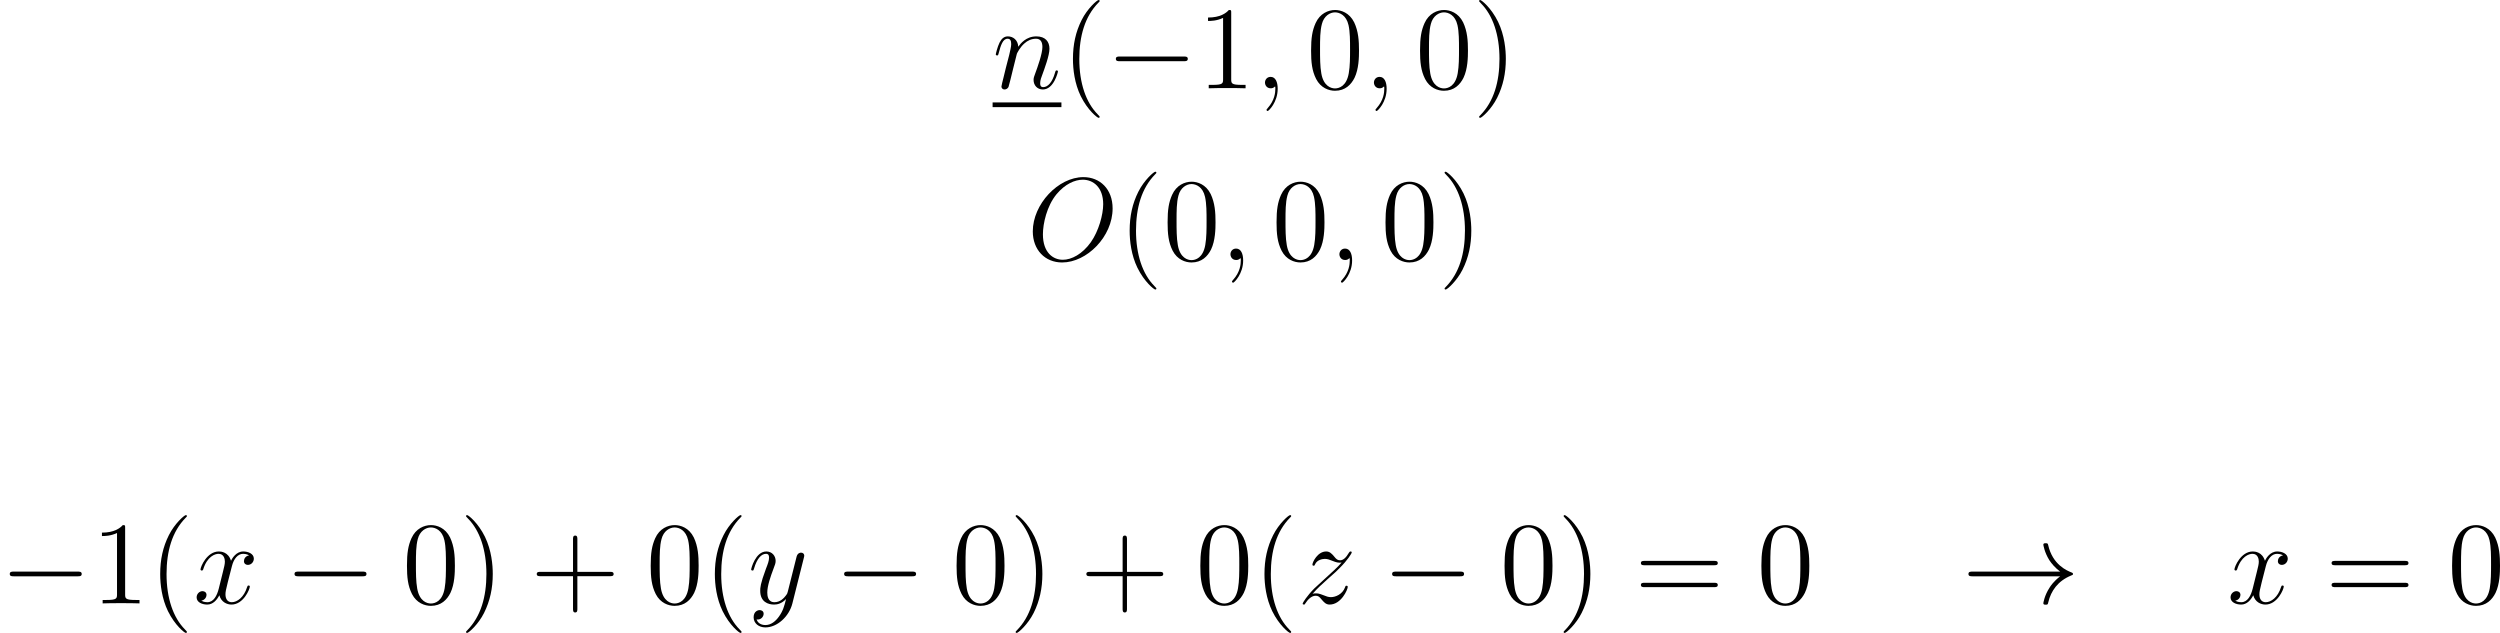
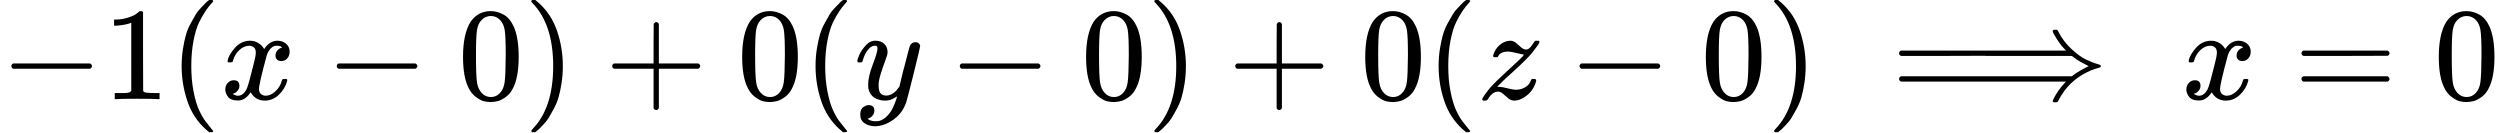
- <svg xmlns="http://www.w3.org/2000/svg" xmlns:xlink="http://www.w3.org/1999/xlink" height="80.339pt" version="1.1" viewBox="132.019 103.985 317.322 80.339" width="317.322pt">
+ <svg xmlns="http://www.w3.org/2000/svg" xmlns:xlink="http://www.w3.org/1999/xlink" width="342.200px" height="18.096px" viewBox="0 -750 18906.3 1000" aria-hidden="true" style="">
  <defs>
-     <path d="M7.878 -2.75C8.082 -2.75 8.297 -2.75 8.297 -2.989S8.082 -3.228 7.878 -3.228H1.411C1.207 -3.228 0.992 -3.228 0.992 -2.989S1.207 -2.75 1.411 -2.75H7.878Z" id="g0-0" />
-     <path d="M9.971 -2.75C9.313 -2.248 8.99 -1.757 8.895 -1.602C8.357 -0.777 8.261 -0.024 8.261 -0.012C8.261 0.132 8.404 0.132 8.5 0.132C8.703 0.132 8.715 0.108 8.763 -0.108C9.038 -1.279 9.743 -2.283 11.094 -2.833C11.238 -2.881 11.274 -2.905 11.274 -2.989S11.202 -3.108 11.178 -3.12C10.652 -3.324 9.205 -3.921 8.751 -5.93C8.715 -6.073 8.703 -6.109 8.5 -6.109C8.404 -6.109 8.261 -6.109 8.261 -5.966C8.261 -5.942 8.369 -5.189 8.871 -4.388C9.11 -4.029 9.457 -3.61 9.971 -3.228H1.088C0.873 -3.228 0.658 -3.228 0.658 -2.989S0.873 -2.75 1.088 -2.75H9.971Z" id="g0-33" />
-     <path d="M3.885 2.905C3.885 2.869 3.885 2.845 3.682 2.642C2.487 1.435 1.817 -0.538 1.817 -2.977C1.817 -5.296 2.379 -7.293 3.766 -8.703C3.885 -8.811 3.885 -8.835 3.885 -8.871C3.885 -8.942 3.826 -8.966 3.778 -8.966C3.622 -8.966 2.642 -8.106 2.056 -6.934C1.447 -5.727 1.172 -4.447 1.172 -2.977C1.172 -1.913 1.339 -0.49 1.961 0.789C2.666 2.224 3.646 3.001 3.778 3.001C3.826 3.001 3.885 2.977 3.885 2.905Z" id="g2-40" />
-     <path d="M3.371 -2.977C3.371 -3.885 3.252 -5.368 2.582 -6.755C1.877 -8.189 0.897 -8.966 0.765 -8.966C0.717 -8.966 0.658 -8.942 0.658 -8.871C0.658 -8.835 0.658 -8.811 0.861 -8.608C2.056 -7.4 2.726 -5.428 2.726 -2.989C2.726 -0.669 2.164 1.327 0.777 2.738C0.658 2.845 0.658 2.869 0.658 2.905C0.658 2.977 0.717 3.001 0.765 3.001C0.921 3.001 1.901 2.14 2.487 0.968C3.096 -0.251 3.371 -1.542 3.371 -2.977Z" id="g2-41" />
-     <path d="M4.77 -2.762H8.07C8.237 -2.762 8.452 -2.762 8.452 -2.977C8.452 -3.204 8.249 -3.204 8.07 -3.204H4.77V-6.504C4.77 -6.671 4.77 -6.886 4.555 -6.886C4.328 -6.886 4.328 -6.683 4.328 -6.504V-3.204H1.028C0.861 -3.204 0.646 -3.204 0.646 -2.989C0.646 -2.762 0.849 -2.762 1.028 -2.762H4.328V0.538C4.328 0.705 4.328 0.921 4.543 0.921C4.77 0.921 4.77 0.717 4.77 0.538V-2.762Z" id="g2-43" />
-     <path d="M5.356 -3.826C5.356 -4.818 5.296 -5.786 4.866 -6.695C4.376 -7.687 3.515 -7.95 2.929 -7.95C2.236 -7.95 1.387 -7.603 0.944 -6.611C0.61 -5.858 0.49 -5.117 0.49 -3.826C0.49 -2.666 0.574 -1.793 1.004 -0.944C1.47 -0.036 2.295 0.251 2.917 0.251C3.957 0.251 4.555 -0.371 4.902 -1.064C5.332 -1.961 5.356 -3.132 5.356 -3.826ZM2.917 0.012C2.534 0.012 1.757 -0.203 1.53 -1.506C1.399 -2.224 1.399 -3.132 1.399 -3.969C1.399 -4.949 1.399 -5.834 1.59 -6.539C1.793 -7.34 2.403 -7.711 2.917 -7.711C3.371 -7.711 4.065 -7.436 4.292 -6.408C4.447 -5.727 4.447 -4.782 4.447 -3.969C4.447 -3.168 4.447 -2.26 4.316 -1.53C4.089 -0.215 3.335 0.012 2.917 0.012Z" id="g2-48" />
-     <path d="M3.443 -7.663C3.443 -7.938 3.443 -7.95 3.204 -7.95C2.917 -7.627 2.319 -7.185 1.088 -7.185V-6.838C1.363 -6.838 1.961 -6.838 2.618 -7.149V-0.921C2.618 -0.49 2.582 -0.347 1.53 -0.347H1.16V0C1.482 -0.024 2.642 -0.024 3.037 -0.024S4.579 -0.024 4.902 0V-0.347H4.531C3.479 -0.347 3.443 -0.49 3.443 -0.921V-7.663Z" id="g2-49" />
-     <path d="M8.07 -3.873C8.237 -3.873 8.452 -3.873 8.452 -4.089C8.452 -4.316 8.249 -4.316 8.07 -4.316H1.028C0.861 -4.316 0.646 -4.316 0.646 -4.101C0.646 -3.873 0.849 -3.873 1.028 -3.873H8.07ZM8.07 -1.65C8.237 -1.65 8.452 -1.65 8.452 -1.865C8.452 -2.092 8.249 -2.092 8.07 -2.092H1.028C0.861 -2.092 0.646 -2.092 0.646 -1.877C0.646 -1.65 0.849 -1.65 1.028 -1.65H8.07Z" id="g2-61" />
-     <path d="M2.331 0.048C2.331 -0.646 2.104 -1.16 1.614 -1.16C1.231 -1.16 1.04 -0.849 1.04 -0.586S1.219 0 1.626 0C1.781 0 1.913 -0.048 2.02 -0.155C2.044 -0.179 2.056 -0.179 2.068 -0.179C2.092 -0.179 2.092 -0.012 2.092 0.048C2.092 0.442 2.02 1.219 1.327 1.997C1.196 2.14 1.196 2.164 1.196 2.188C1.196 2.248 1.255 2.307 1.315 2.307C1.411 2.307 2.331 1.423 2.331 0.048Z" id="g1-59" />
-     <path d="M8.679 -5.236C8.679 -7.209 7.388 -8.416 5.715 -8.416C3.156 -8.416 0.574 -5.667 0.574 -2.905C0.574 -1.028 1.817 0.251 3.551 0.251C6.061 0.251 8.679 -2.367 8.679 -5.236ZM3.622 -0.024C2.642 -0.024 1.602 -0.741 1.602 -2.606C1.602 -3.694 1.997 -5.475 2.977 -6.671C3.85 -7.723 4.854 -8.153 5.655 -8.153C6.707 -8.153 7.723 -7.388 7.723 -5.667C7.723 -4.603 7.269 -2.941 6.468 -1.805C5.595 -0.586 4.507 -0.024 3.622 -0.024Z" id="g1-79" />
-     <path d="M2.463 -3.503C2.487 -3.575 2.786 -4.172 3.228 -4.555C3.539 -4.842 3.945 -5.033 4.411 -5.033C4.89 -5.033 5.057 -4.674 5.057 -4.196C5.057 -3.515 4.567 -2.152 4.328 -1.506C4.22 -1.219 4.16 -1.064 4.16 -0.849C4.16 -0.311 4.531 0.12 5.105 0.12C6.217 0.12 6.635 -1.638 6.635 -1.71C6.635 -1.769 6.587 -1.817 6.516 -1.817C6.408 -1.817 6.396 -1.781 6.336 -1.578C6.061 -0.598 5.607 -0.12 5.141 -0.12C5.021 -0.12 4.83 -0.132 4.83 -0.514C4.83 -0.813 4.961 -1.172 5.033 -1.339C5.272 -1.997 5.774 -3.335 5.774 -4.017C5.774 -4.734 5.356 -5.272 4.447 -5.272C3.383 -5.272 2.821 -4.519 2.606 -4.22C2.57 -4.902 2.08 -5.272 1.554 -5.272C1.172 -5.272 0.909 -5.045 0.705 -4.639C0.49 -4.208 0.323 -3.491 0.323 -3.443S0.371 -3.335 0.454 -3.335C0.55 -3.335 0.562 -3.347 0.634 -3.622C0.825 -4.352 1.04 -5.033 1.518 -5.033C1.793 -5.033 1.889 -4.842 1.889 -4.483C1.889 -4.22 1.769 -3.754 1.686 -3.383L1.351 -2.092C1.303 -1.865 1.172 -1.327 1.112 -1.112C1.028 -0.801 0.897 -0.239 0.897 -0.179C0.897 -0.012 1.028 0.12 1.207 0.12C1.351 0.12 1.518 0.048 1.614 -0.132C1.638 -0.191 1.745 -0.61 1.805 -0.849L2.068 -1.925L2.463 -3.503Z" id="g1-110" />
-     <path d="M5.667 -4.878C5.284 -4.806 5.141 -4.519 5.141 -4.292C5.141 -4.005 5.368 -3.909 5.535 -3.909C5.894 -3.909 6.145 -4.22 6.145 -4.543C6.145 -5.045 5.571 -5.272 5.069 -5.272C4.34 -5.272 3.933 -4.555 3.826 -4.328C3.551 -5.224 2.809 -5.272 2.594 -5.272C1.375 -5.272 0.729 -3.706 0.729 -3.443C0.729 -3.395 0.777 -3.335 0.861 -3.335C0.956 -3.335 0.98 -3.407 1.004 -3.455C1.411 -4.782 2.212 -5.033 2.558 -5.033C3.096 -5.033 3.204 -4.531 3.204 -4.244C3.204 -3.981 3.132 -3.706 2.989 -3.132L2.582 -1.494C2.403 -0.777 2.056 -0.12 1.423 -0.12C1.363 -0.12 1.064 -0.12 0.813 -0.275C1.243 -0.359 1.339 -0.717 1.339 -0.861C1.339 -1.1 1.16 -1.243 0.933 -1.243C0.646 -1.243 0.335 -0.992 0.335 -0.61C0.335 -0.108 0.897 0.12 1.411 0.12C1.985 0.12 2.391 -0.335 2.642 -0.825C2.833 -0.12 3.431 0.12 3.873 0.12C5.093 0.12 5.738 -1.447 5.738 -1.71C5.738 -1.769 5.691 -1.817 5.619 -1.817C5.511 -1.817 5.499 -1.757 5.464 -1.662C5.141 -0.61 4.447 -0.12 3.909 -0.12C3.491 -0.12 3.264 -0.43 3.264 -0.921C3.264 -1.184 3.312 -1.375 3.503 -2.164L3.921 -3.79C4.101 -4.507 4.507 -5.033 5.057 -5.033C5.081 -5.033 5.416 -5.033 5.667 -4.878Z" id="g1-120" />
-     <path d="M3.144 1.339C2.821 1.793 2.355 2.2 1.769 2.2C1.626 2.2 1.052 2.176 0.873 1.626C0.909 1.638 0.968 1.638 0.992 1.638C1.351 1.638 1.59 1.327 1.59 1.052S1.363 0.681 1.184 0.681C0.992 0.681 0.574 0.825 0.574 1.411C0.574 2.02 1.088 2.439 1.769 2.439C2.965 2.439 4.172 1.339 4.507 0.012L5.679 -4.651C5.691 -4.71 5.715 -4.782 5.715 -4.854C5.715 -5.033 5.571 -5.153 5.392 -5.153C5.284 -5.153 5.033 -5.105 4.937 -4.746L4.053 -1.231C3.993 -1.016 3.993 -0.992 3.897 -0.861C3.658 -0.526 3.264 -0.12 2.69 -0.12C2.02 -0.12 1.961 -0.777 1.961 -1.1C1.961 -1.781 2.283 -2.702 2.606 -3.563C2.738 -3.909 2.809 -4.077 2.809 -4.316C2.809 -4.818 2.451 -5.272 1.865 -5.272C0.765 -5.272 0.323 -3.539 0.323 -3.443C0.323 -3.395 0.371 -3.335 0.454 -3.335C0.562 -3.335 0.574 -3.383 0.622 -3.551C0.909 -4.555 1.363 -5.033 1.829 -5.033C1.937 -5.033 2.14 -5.033 2.14 -4.639C2.14 -4.328 2.008 -3.981 1.829 -3.527C1.243 -1.961 1.243 -1.566 1.243 -1.279C1.243 -0.143 2.056 0.12 2.654 0.12C3.001 0.12 3.431 0.012 3.85 -0.43L3.862 -0.418C3.682 0.287 3.563 0.753 3.144 1.339Z" id="g1-121" />
-     <path d="M1.518 -0.968C2.032 -1.554 2.451 -1.925 3.049 -2.463C3.766 -3.084 4.077 -3.383 4.244 -3.563C5.081 -4.388 5.499 -5.081 5.499 -5.177S5.404 -5.272 5.38 -5.272C5.296 -5.272 5.272 -5.224 5.212 -5.141C4.914 -4.627 4.627 -4.376 4.316 -4.376C4.065 -4.376 3.933 -4.483 3.706 -4.77C3.455 -5.069 3.252 -5.272 2.905 -5.272C2.032 -5.272 1.506 -4.184 1.506 -3.933C1.506 -3.897 1.518 -3.826 1.626 -3.826C1.722 -3.826 1.734 -3.873 1.769 -3.957C1.973 -4.435 2.546 -4.519 2.774 -4.519C3.025 -4.519 3.264 -4.435 3.515 -4.328C3.969 -4.136 4.16 -4.136 4.28 -4.136C4.364 -4.136 4.411 -4.136 4.471 -4.148C4.077 -3.682 3.431 -3.108 2.893 -2.618L1.686 -1.506C0.956 -0.765 0.514 -0.06 0.514 0.024C0.514 0.096 0.574 0.12 0.646 0.12S0.729 0.108 0.813 -0.036C1.004 -0.335 1.387 -0.777 1.829 -0.777C2.08 -0.777 2.2 -0.693 2.439 -0.395C2.666 -0.132 2.869 0.12 3.252 0.12C4.423 0.12 5.093 -1.399 5.093 -1.674C5.093 -1.722 5.081 -1.793 4.961 -1.793C4.866 -1.793 4.854 -1.745 4.818 -1.626C4.555 -0.921 3.85 -0.634 3.383 -0.634C3.132 -0.634 2.893 -0.717 2.642 -0.825C2.164 -1.016 2.032 -1.016 1.877 -1.016C1.757 -1.016 1.626 -1.016 1.518 -0.968Z" id="g1-122" />
+     <path id="MJX-97-TEX-N-2212" d="M84 237T84 250T98 270H679Q694 262 694 250T679 230H98Q84 237 84 250Z" />
+     <path id="MJX-97-TEX-N-31" d="M213 578L200 573Q186 568 160 563T102 556H83V602H102Q149 604 189 617T245 641T273 663Q275 666 285 666Q294 666 302 660V361L303 61Q310 54 315 52T339 48T401 46H427V0H416Q395 3 257 3Q121 3 100 0H88V46H114Q136 46 152 46T177 47T193 50T201 52T207 57T213 61V578Z" />
+     <path id="MJX-97-TEX-N-28" d="M94 250Q94 319 104 381T127 488T164 576T202 643T244 695T277 729T302 750H315H319Q333 750 333 741Q333 738 316 720T275 667T226 581T184 443T167 250T184 58T225 -81T274 -167T316 -220T333 -241Q333 -250 318 -250H315H302L274 -226Q180 -141 137 -14T94 250Z" />
+     <path id="MJX-97-TEX-I-1D465" d="M52 289Q59 331 106 386T222 442Q257 442 286 424T329 379Q371 442 430 442Q467 442 494 420T522 361Q522 332 508 314T481 292T458 288Q439 288 427 299T415 328Q415 374 465 391Q454 404 425 404Q412 404 406 402Q368 386 350 336Q290 115 290 78Q290 50 306 38T341 26Q378 26 414 59T463 140Q466 150 469 151T485 153H489Q504 153 504 145Q504 144 502 134Q486 77 440 33T333 -11Q263 -11 227 52Q186 -10 133 -10H127Q78 -10 57 16T35 71Q35 103 54 123T99 143Q142 143 142 101Q142 81 130 66T107 46T94 41L91 40Q91 39 97 36T113 29T132 26Q168 26 194 71Q203 87 217 139T245 247T261 313Q266 340 266 352Q266 380 251 392T217 404Q177 404 142 372T93 290Q91 281 88 280T72 278H58Q52 284 52 289Z" />
+     <path id="MJX-97-TEX-N-30" d="M96 585Q152 666 249 666Q297 666 345 640T423 548Q460 465 460 320Q460 165 417 83Q397 41 362 16T301 -15T250 -22Q224 -22 198 -16T137 16T82 83Q39 165 39 320Q39 494 96 585ZM321 597Q291 629 250 629Q208 629 178 597Q153 571 145 525T137 333Q137 175 145 125T181 46Q209 16 250 16Q290 16 318 46Q347 76 354 130T362 333Q362 478 354 524T321 597Z" />
+     <path id="MJX-97-TEX-N-29" d="M60 749L64 750Q69 750 74 750H86L114 726Q208 641 251 514T294 250Q294 182 284 119T261 12T224 -76T186 -143T145 -194T113 -227T90 -246Q87 -249 86 -250H74Q66 -250 63 -250T58 -247T55 -238Q56 -237 66 -225Q221 -64 221 250T66 725Q56 737 55 738Q55 746 60 749Z" />
+     <path id="MJX-97-TEX-N-2B" d="M56 237T56 250T70 270H369V420L370 570Q380 583 389 583Q402 583 409 568V270H707Q722 262 722 250T707 230H409V-68Q401 -82 391 -82H389H387Q375 -82 369 -68V230H70Q56 237 56 250Z" />
+     <path id="MJX-97-TEX-I-1D466" d="M21 287Q21 301 36 335T84 406T158 442Q199 442 224 419T250 355Q248 336 247 334Q247 331 231 288T198 191T182 105Q182 62 196 45T238 27Q261 27 281 38T312 61T339 94Q339 95 344 114T358 173T377 247Q415 397 419 404Q432 431 462 431Q475 431 483 424T494 412T496 403Q496 390 447 193T391 -23Q363 -106 294 -155T156 -205Q111 -205 77 -183T43 -117Q43 -95 50 -80T69 -58T89 -48T106 -45Q150 -45 150 -87Q150 -107 138 -122T115 -142T102 -147L99 -148Q101 -153 118 -160T152 -167H160Q177 -167 186 -165Q219 -156 247 -127T290 -65T313 -9T321 21L315 17Q309 13 296 6T270 -6Q250 -11 231 -11Q185 -11 150 11T104 82Q103 89 103 113Q103 170 138 262T173 379Q173 380 173 381Q173 390 173 393T169 400T158 404H154Q131 404 112 385T82 344T65 302T57 280Q55 278 41 278H27Q21 284 21 287Z" />
+     <path id="MJX-97-TEX-I-1D467" d="M347 338Q337 338 294 349T231 360Q211 360 197 356T174 346T162 335T155 324L153 320Q150 317 138 317Q117 317 117 325Q117 330 120 339Q133 378 163 406T229 440Q241 442 246 442Q271 442 291 425T329 392T367 375Q389 375 411 408T434 441Q435 442 449 442H462Q468 436 468 434Q468 430 463 420T449 399T432 377T418 358L411 349Q368 298 275 214T160 106L148 94L163 93Q185 93 227 82T290 71Q328 71 360 90T402 140Q406 149 409 151T424 153Q443 153 443 143Q443 138 442 134Q425 72 376 31T278 -11Q252 -11 232 6T193 40T155 57Q111 57 76 -3Q70 -11 59 -11H54H41Q35 -5 35 -2Q35 13 93 84Q132 129 225 214T340 322Q352 338 347 338Z" />
+     <path id="MJX-97-TEX-N-27F9" d="M1218 514Q1218 525 1234 525Q1239 525 1242 525T1247 525T1251 524T1253 523T1255 520T1257 517T1260 512Q1297 438 1358 381T1469 300T1565 263Q1582 258 1582 250T1573 239T1536 228T1478 204Q1334 134 1260 -12Q1256 -21 1253 -22T1238 -24Q1218 -24 1218 -17Q1218 -13 1223 0Q1258 69 1309 123L1319 133H70Q56 140 56 153Q56 168 72 173H1363L1373 181Q1412 211 1490 250Q1489 251 1472 259T1427 283T1373 319L1363 327H710L707 328L390 327H72Q56 332 56 347Q56 360 70 367H1319L1309 377Q1276 412 1247 458T1218 514Z" />
+     <path id="MJX-97-TEX-N-3D" d="M56 347Q56 360 70 367H707Q722 359 722 347Q722 336 708 328L390 327H72Q56 332 56 347ZM56 153Q56 168 72 173H708Q722 163 722 153Q722 140 707 133H70Q56 140 56 153Z" />
  </defs>
-   <g id="page1" transform="matrix(1.25 0 0 1.25 0 0)">
-     <use x="206.407" xlink:href="#g1-110" y="92.154" />
-     <rect height="0.478" width="6.988" x="206.407" y="93.589" />
-     <use x="213.394" xlink:href="#g2-40" y="92.154" />
-     <use x="217.93" xlink:href="#g0-0" y="92.154" />
-     <use x="227.193" xlink:href="#g2-49" y="92.154" />
-     <use x="233.025" xlink:href="#g1-59" y="92.154" />
-     <use x="238.257" xlink:href="#g2-48" y="92.154" />
-     <use x="244.088" xlink:href="#g1-59" y="92.154" />
-     <use x="249.32" xlink:href="#g2-48" y="92.154" />
-     <use x="255.151" xlink:href="#g2-41" y="92.154" />
-     <use x="209.914" xlink:href="#g1-79" y="109.589" />
-     <use x="219.152" xlink:href="#g2-40" y="109.589" />
-     <use x="223.687" xlink:href="#g2-48" y="109.589" />
-     <use x="229.518" xlink:href="#g1-59" y="109.589" />
-     <use x="234.75" xlink:href="#g2-48" y="109.589" />
-     <use x="240.582" xlink:href="#g1-59" y="109.589" />
-     <use x="245.814" xlink:href="#g2-48" y="109.589" />
-     <use x="251.645" xlink:href="#g2-41" y="109.589" />
-     <use x="105.615" xlink:href="#g0-0" y="144.458" />
-     <use x="114.879" xlink:href="#g2-49" y="144.458" />
-     <use x="120.71" xlink:href="#g2-40" y="144.458" />
-     <use x="125.246" xlink:href="#g1-120" y="144.458" />
-     <use x="134.53" xlink:href="#g0-0" y="144.458" />
-     <use x="146.45" xlink:href="#g2-48" y="144.458" />
-     <use x="152.281" xlink:href="#g2-41" y="144.458" />
-     <use x="159.473" xlink:href="#g2-43" y="144.458" />
-     <use x="171.2" xlink:href="#g2-48" y="144.458" />
-     <use x="177.032" xlink:href="#g2-40" y="144.458" />
-     <use x="181.567" xlink:href="#g1-121" y="144.458" />
-     <use x="190.339" xlink:href="#g0-0" y="144.458" />
-     <use x="202.259" xlink:href="#g2-48" y="144.458" />
-     <use x="208.09" xlink:href="#g2-41" y="144.458" />
-     <use x="215.282" xlink:href="#g2-43" y="144.458" />
-     <use x="227.01" xlink:href="#g2-48" y="144.458" />
-     <use x="232.841" xlink:href="#g2-40" y="144.458" />
-     <use x="237.376" xlink:href="#g1-122" y="144.458" />
-     <use x="245.983" xlink:href="#g0-0" y="144.458" />
-     <use x="257.903" xlink:href="#g2-48" y="144.458" />
-     <use x="263.735" xlink:href="#g2-41" y="144.458" />
-     <use x="271.591" xlink:href="#g2-61" y="144.458" />
-     <use x="283.982" xlink:href="#g2-48" y="144.458" />
-     <use x="304.84" xlink:href="#g0-33" y="144.458" />
-     <use x="331.777" xlink:href="#g1-120" y="144.458" />
-     <use x="341.726" xlink:href="#g2-61" y="144.458" />
-     <use x="354.117" xlink:href="#g2-48" y="144.458" />
+   <g stroke="currentColor" fill="currentColor" stroke-width="0" transform="scale(1,-1)">
+     <g data-mml-node="math">
+       <g data-mml-node="mo">
+         <use data-c="2212" xlink:href="#MJX-97-TEX-N-2212" />
+       </g>
+       <g data-mml-node="mn" transform="translate(778,0)">
+         <use data-c="31" xlink:href="#MJX-97-TEX-N-31" />
+       </g>
+       <g data-mml-node="mo" transform="translate(1278,0)">
+         <use data-c="28" xlink:href="#MJX-97-TEX-N-28" />
+       </g>
+       <g data-mml-node="mi" transform="translate(1667,0)">
+         <use data-c="1D465" xlink:href="#MJX-97-TEX-I-1D465" />
+       </g>
+       <g data-mml-node="mo" transform="translate(2461.2,0)">
+         <use data-c="2212" xlink:href="#MJX-97-TEX-N-2212" />
+       </g>
+       <g data-mml-node="mn" transform="translate(3461.4,0)">
+         <use data-c="30" xlink:href="#MJX-97-TEX-N-30" />
+       </g>
+       <g data-mml-node="mo" transform="translate(3961.4,0)">
+         <use data-c="29" xlink:href="#MJX-97-TEX-N-29" />
+       </g>
+       <g data-mml-node="mo" transform="translate(4572.7,0)">
+         <use data-c="2B" xlink:href="#MJX-97-TEX-N-2B" />
+       </g>
+       <g data-mml-node="mn" transform="translate(5572.9,0)">
+         <use data-c="30" xlink:href="#MJX-97-TEX-N-30" />
+       </g>
+       <g data-mml-node="mo" transform="translate(6072.9,0)">
+         <use data-c="28" xlink:href="#MJX-97-TEX-N-28" />
+       </g>
+       <g data-mml-node="mi" transform="translate(6461.9,0)">
+         <use data-c="1D466" xlink:href="#MJX-97-TEX-I-1D466" />
+       </g>
+       <g data-mml-node="mo" transform="translate(7174.1,0)">
+         <use data-c="2212" xlink:href="#MJX-97-TEX-N-2212" />
+       </g>
+       <g data-mml-node="mn" transform="translate(8174.3,0)">
+         <use data-c="30" xlink:href="#MJX-97-TEX-N-30" />
+       </g>
+       <g data-mml-node="mo" transform="translate(8674.3,0)">
+         <use data-c="29" xlink:href="#MJX-97-TEX-N-29" />
+       </g>
+       <g data-mml-node="mo" transform="translate(9285.6,0)">
+         <use data-c="2B" xlink:href="#MJX-97-TEX-N-2B" />
+       </g>
+       <g data-mml-node="mn" transform="translate(10285.8,0)">
+         <use data-c="30" xlink:href="#MJX-97-TEX-N-30" />
+       </g>
+       <g data-mml-node="mo" transform="translate(10785.8,0)">
+         <use data-c="28" xlink:href="#MJX-97-TEX-N-28" />
+       </g>
+       <g data-mml-node="mi" transform="translate(11174.8,0)">
+         <use data-c="1D467" xlink:href="#MJX-97-TEX-I-1D467" />
+       </g>
+       <g data-mml-node="mo" transform="translate(11862,0)">
+         <use data-c="2212" xlink:href="#MJX-97-TEX-N-2212" />
+       </g>
+       <g data-mml-node="mn" transform="translate(12862.2,0)">
+         <use data-c="30" xlink:href="#MJX-97-TEX-N-30" />
+       </g>
+       <g data-mml-node="mo" transform="translate(13362.2,0)">
+         <use data-c="29" xlink:href="#MJX-97-TEX-N-29" />
+       </g>
+       <g data-mml-node="mstyle" transform="translate(13751.2,0)">
+         <g data-mml-node="mspace" />
+       </g>
+       <g data-mml-node="mo" transform="translate(14307,0)">
+         <use data-c="27F9" xlink:href="#MJX-97-TEX-N-27F9" />
+       </g>
+       <g data-mml-node="mstyle" transform="translate(15945,0)">
+         <g data-mml-node="mspace" />
+       </g>
+       <g data-mml-node="mi" transform="translate(16500.8,0)">
+         <use data-c="1D465" xlink:href="#MJX-97-TEX-I-1D465" />
+       </g>
+       <g data-mml-node="mo" transform="translate(17350.6,0)">
+         <use data-c="3D" xlink:href="#MJX-97-TEX-N-3D" />
+       </g>
+       <g data-mml-node="mn" transform="translate(18406.3,0)">
+         <use data-c="30" xlink:href="#MJX-97-TEX-N-30" />
+       </g>
+     </g>
  </g>
</svg>
